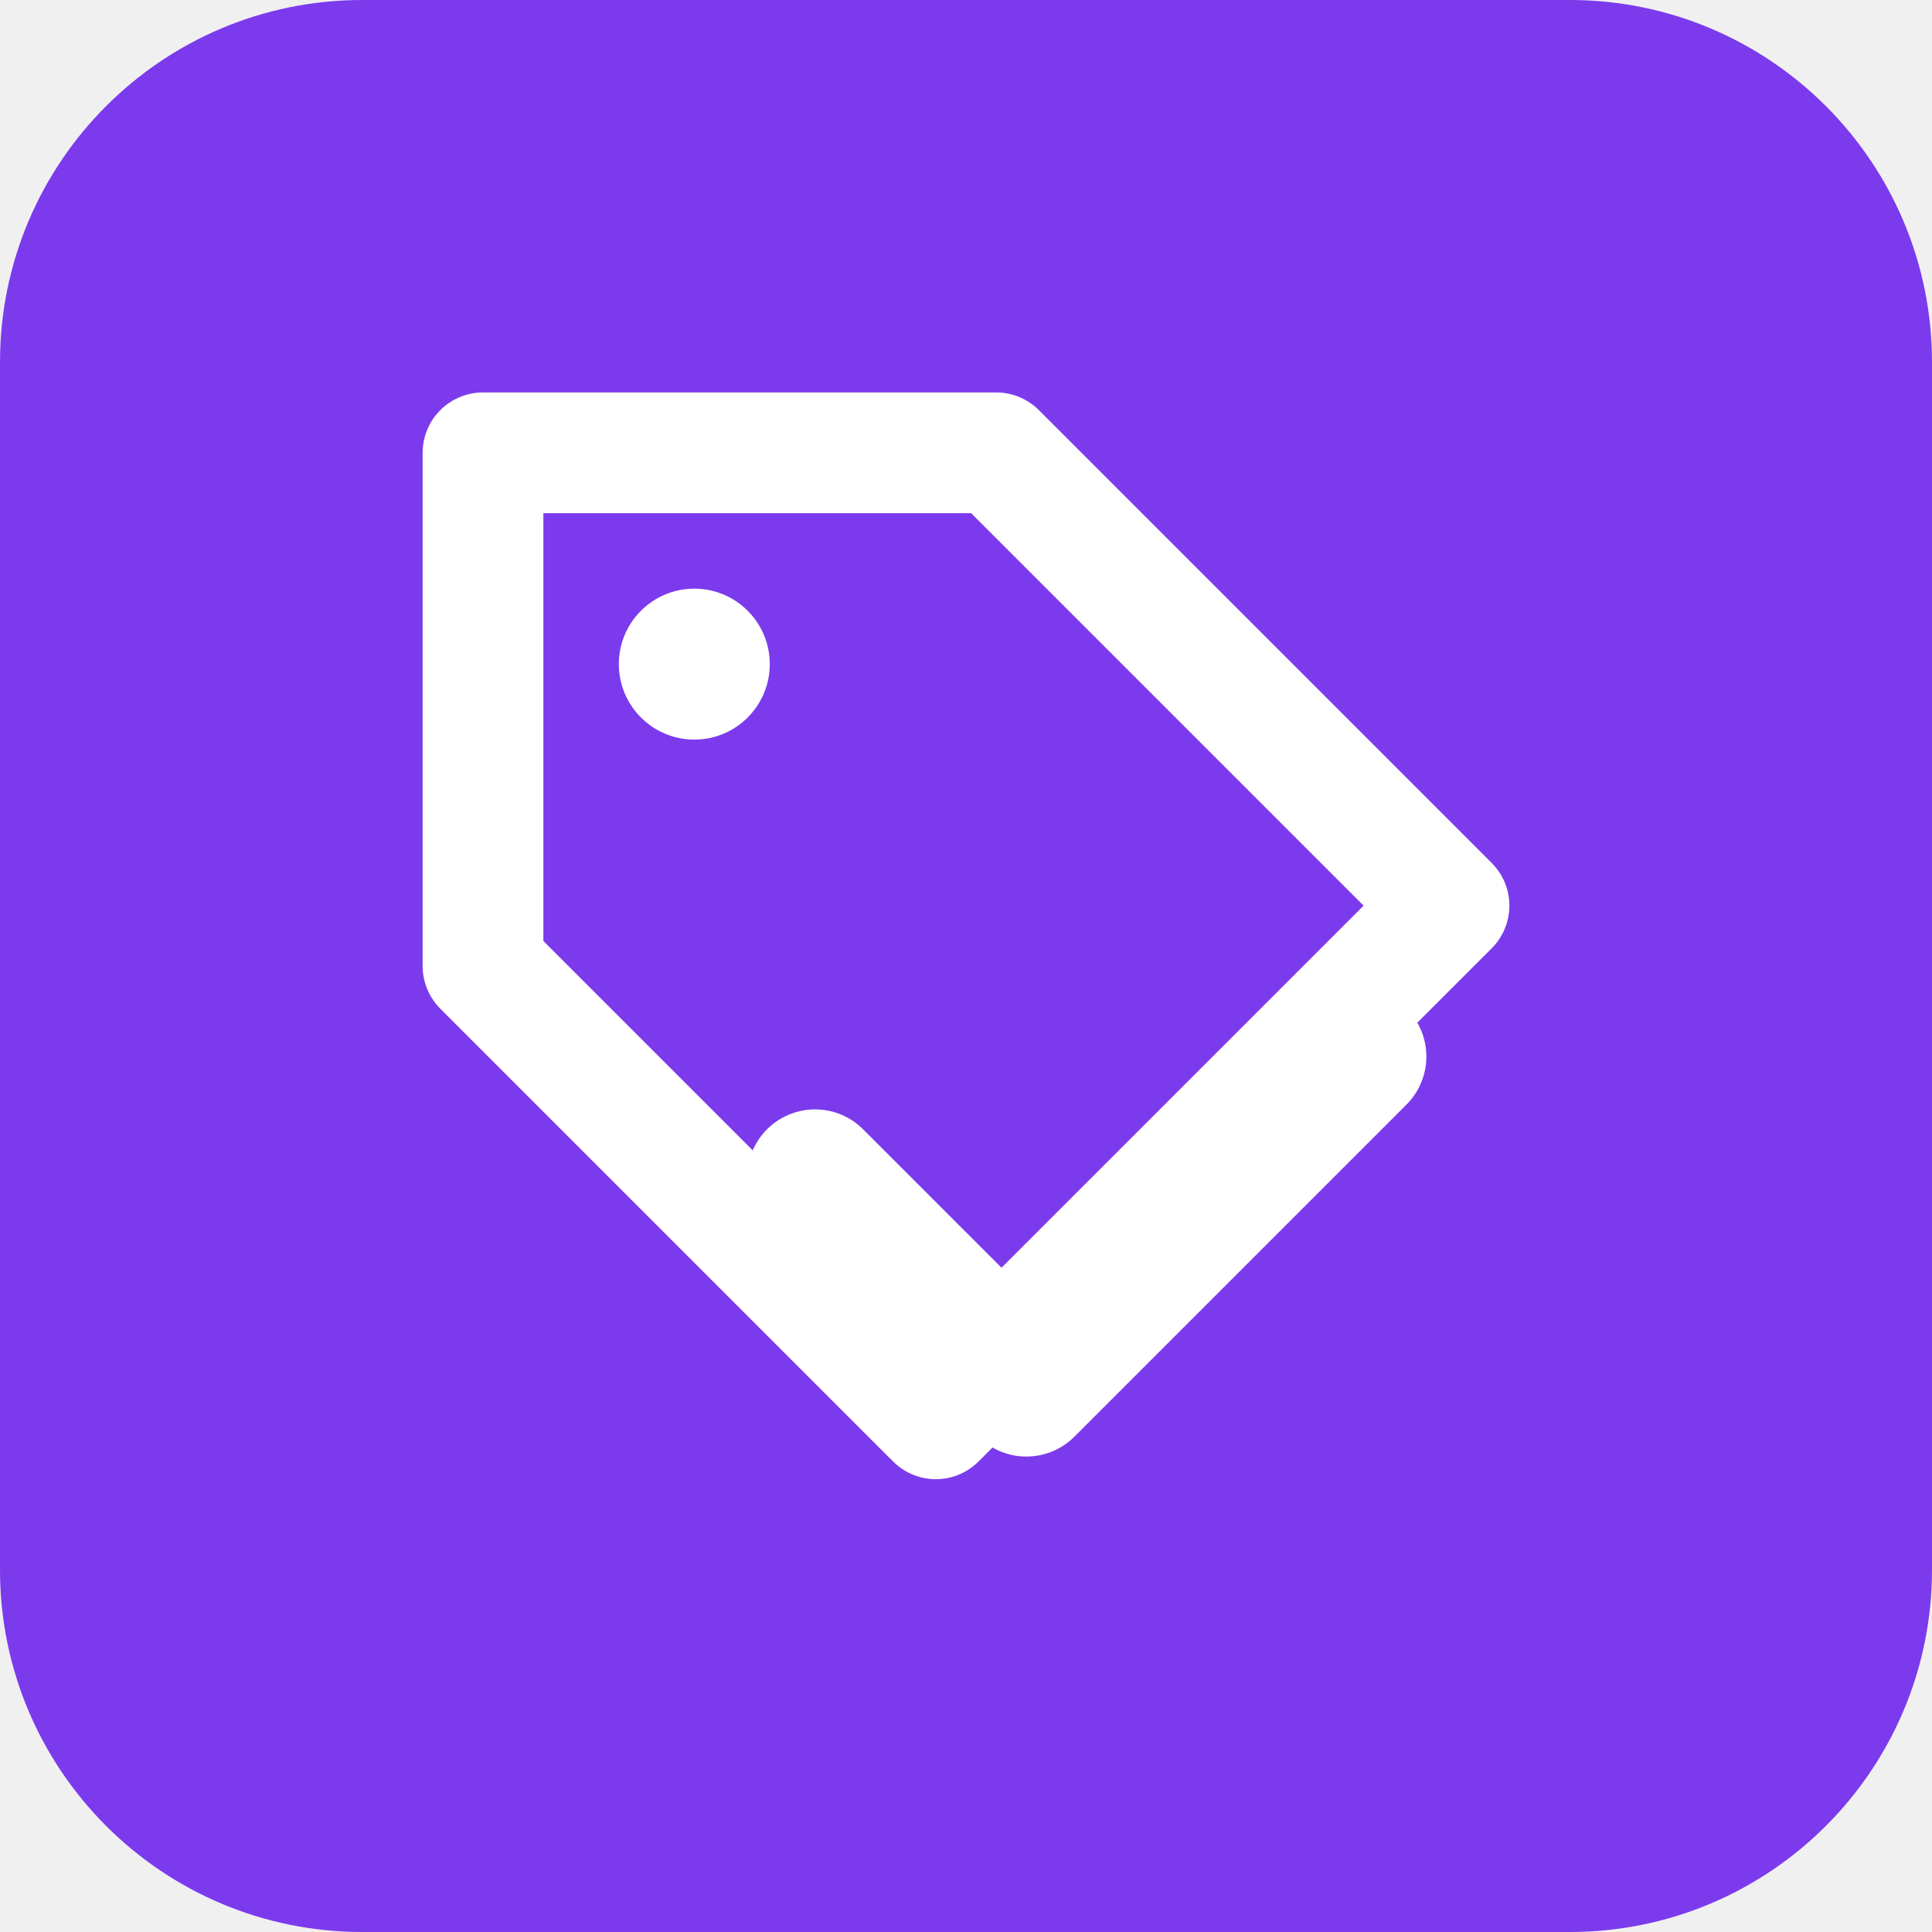
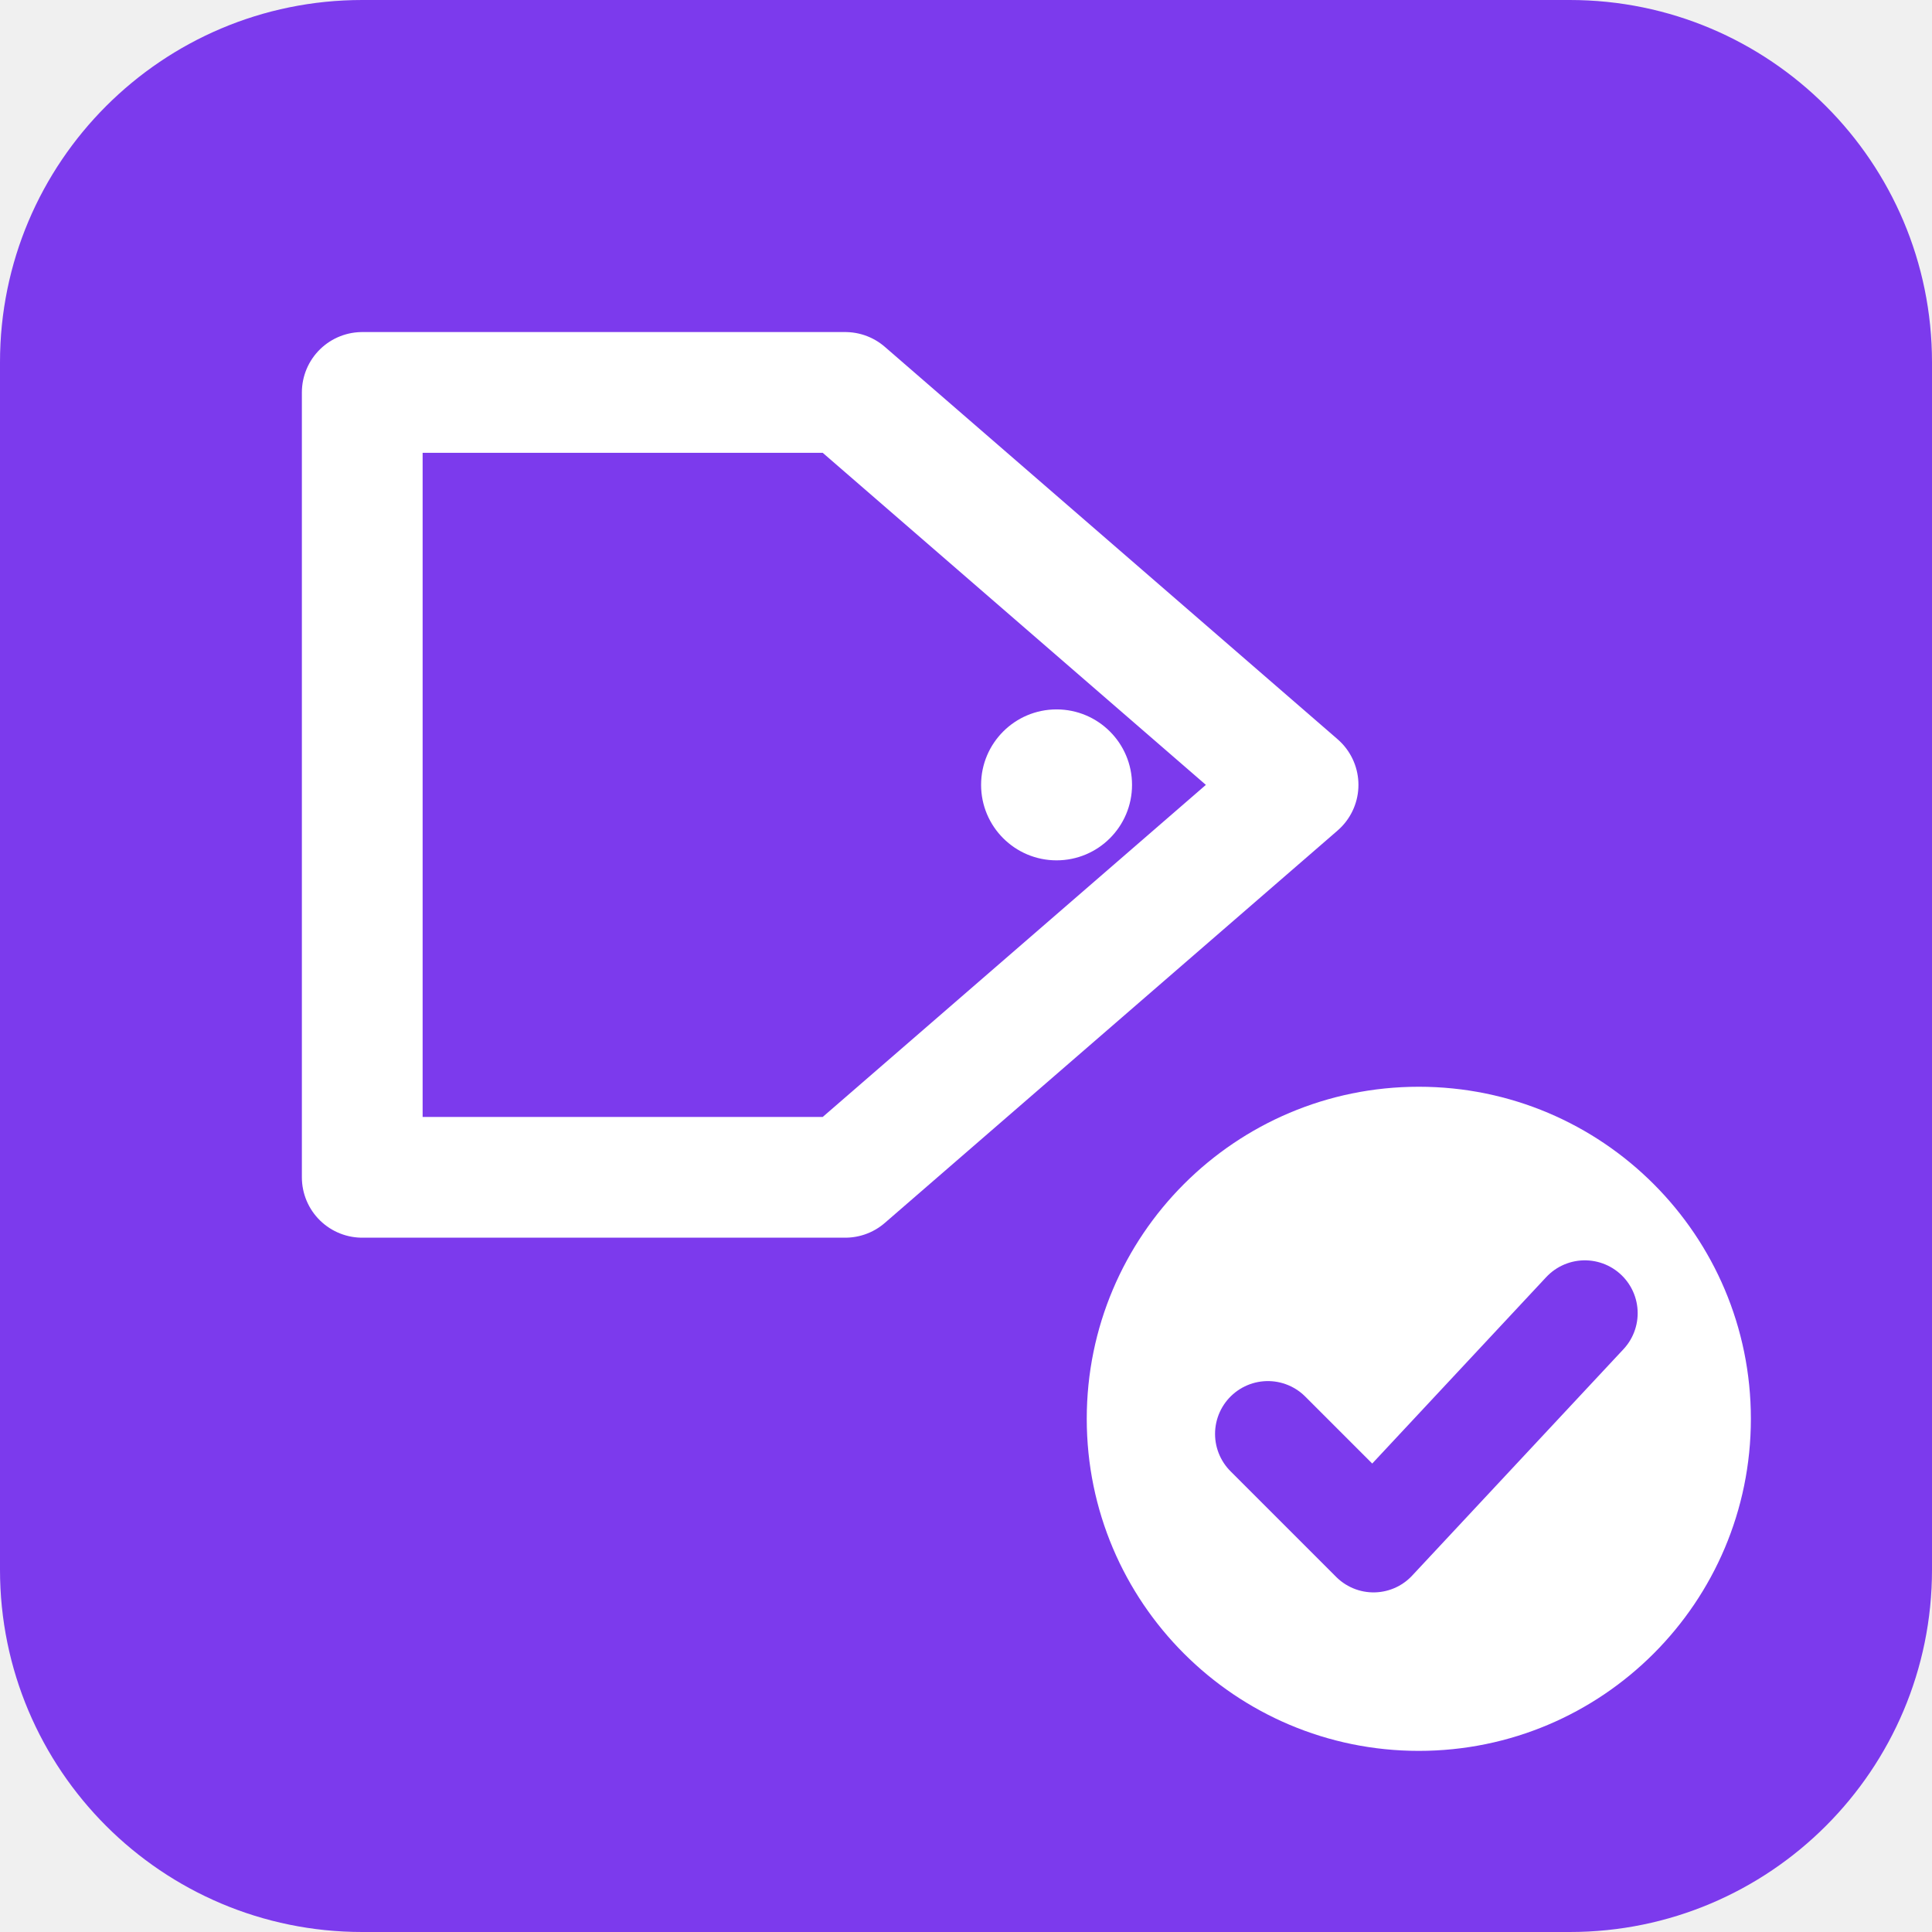
<svg xmlns="http://www.w3.org/2000/svg" viewBox="0 0 128 128">
  <rect width="128" height="128" rx="24" fill="#7c3aed" />
-   <g fill="none" stroke="#ffffff" stroke-width="8" stroke-linecap="round" stroke-linejoin="round">
-     <path d="M32 30 h34 l30 30 -34 34 -30 -30 z" />
-     <circle cx="46" cy="44" r="5" fill="#ffffff" stroke="none" />
-     <path d="M54 78 l14 14 22 -22" stroke-width="9" />
-   </g>
+   <path d="M24 26 h32 l30 26 -30 26 h-32 z" fill="none" stroke="#ffffff" stroke-width="8" stroke-linecap="round" stroke-linejoin="round" />
+   <circle cx="70" cy="52" r="5" fill="#ffffff" />
+   <circle cx="94" cy="94" r="22" fill="#ffffff" />
+   <path d="M84 95 l7 7 14 -15" fill="none" stroke="#7c3aed" stroke-width="7" stroke-linecap="round" stroke-linejoin="round" />
</svg>
